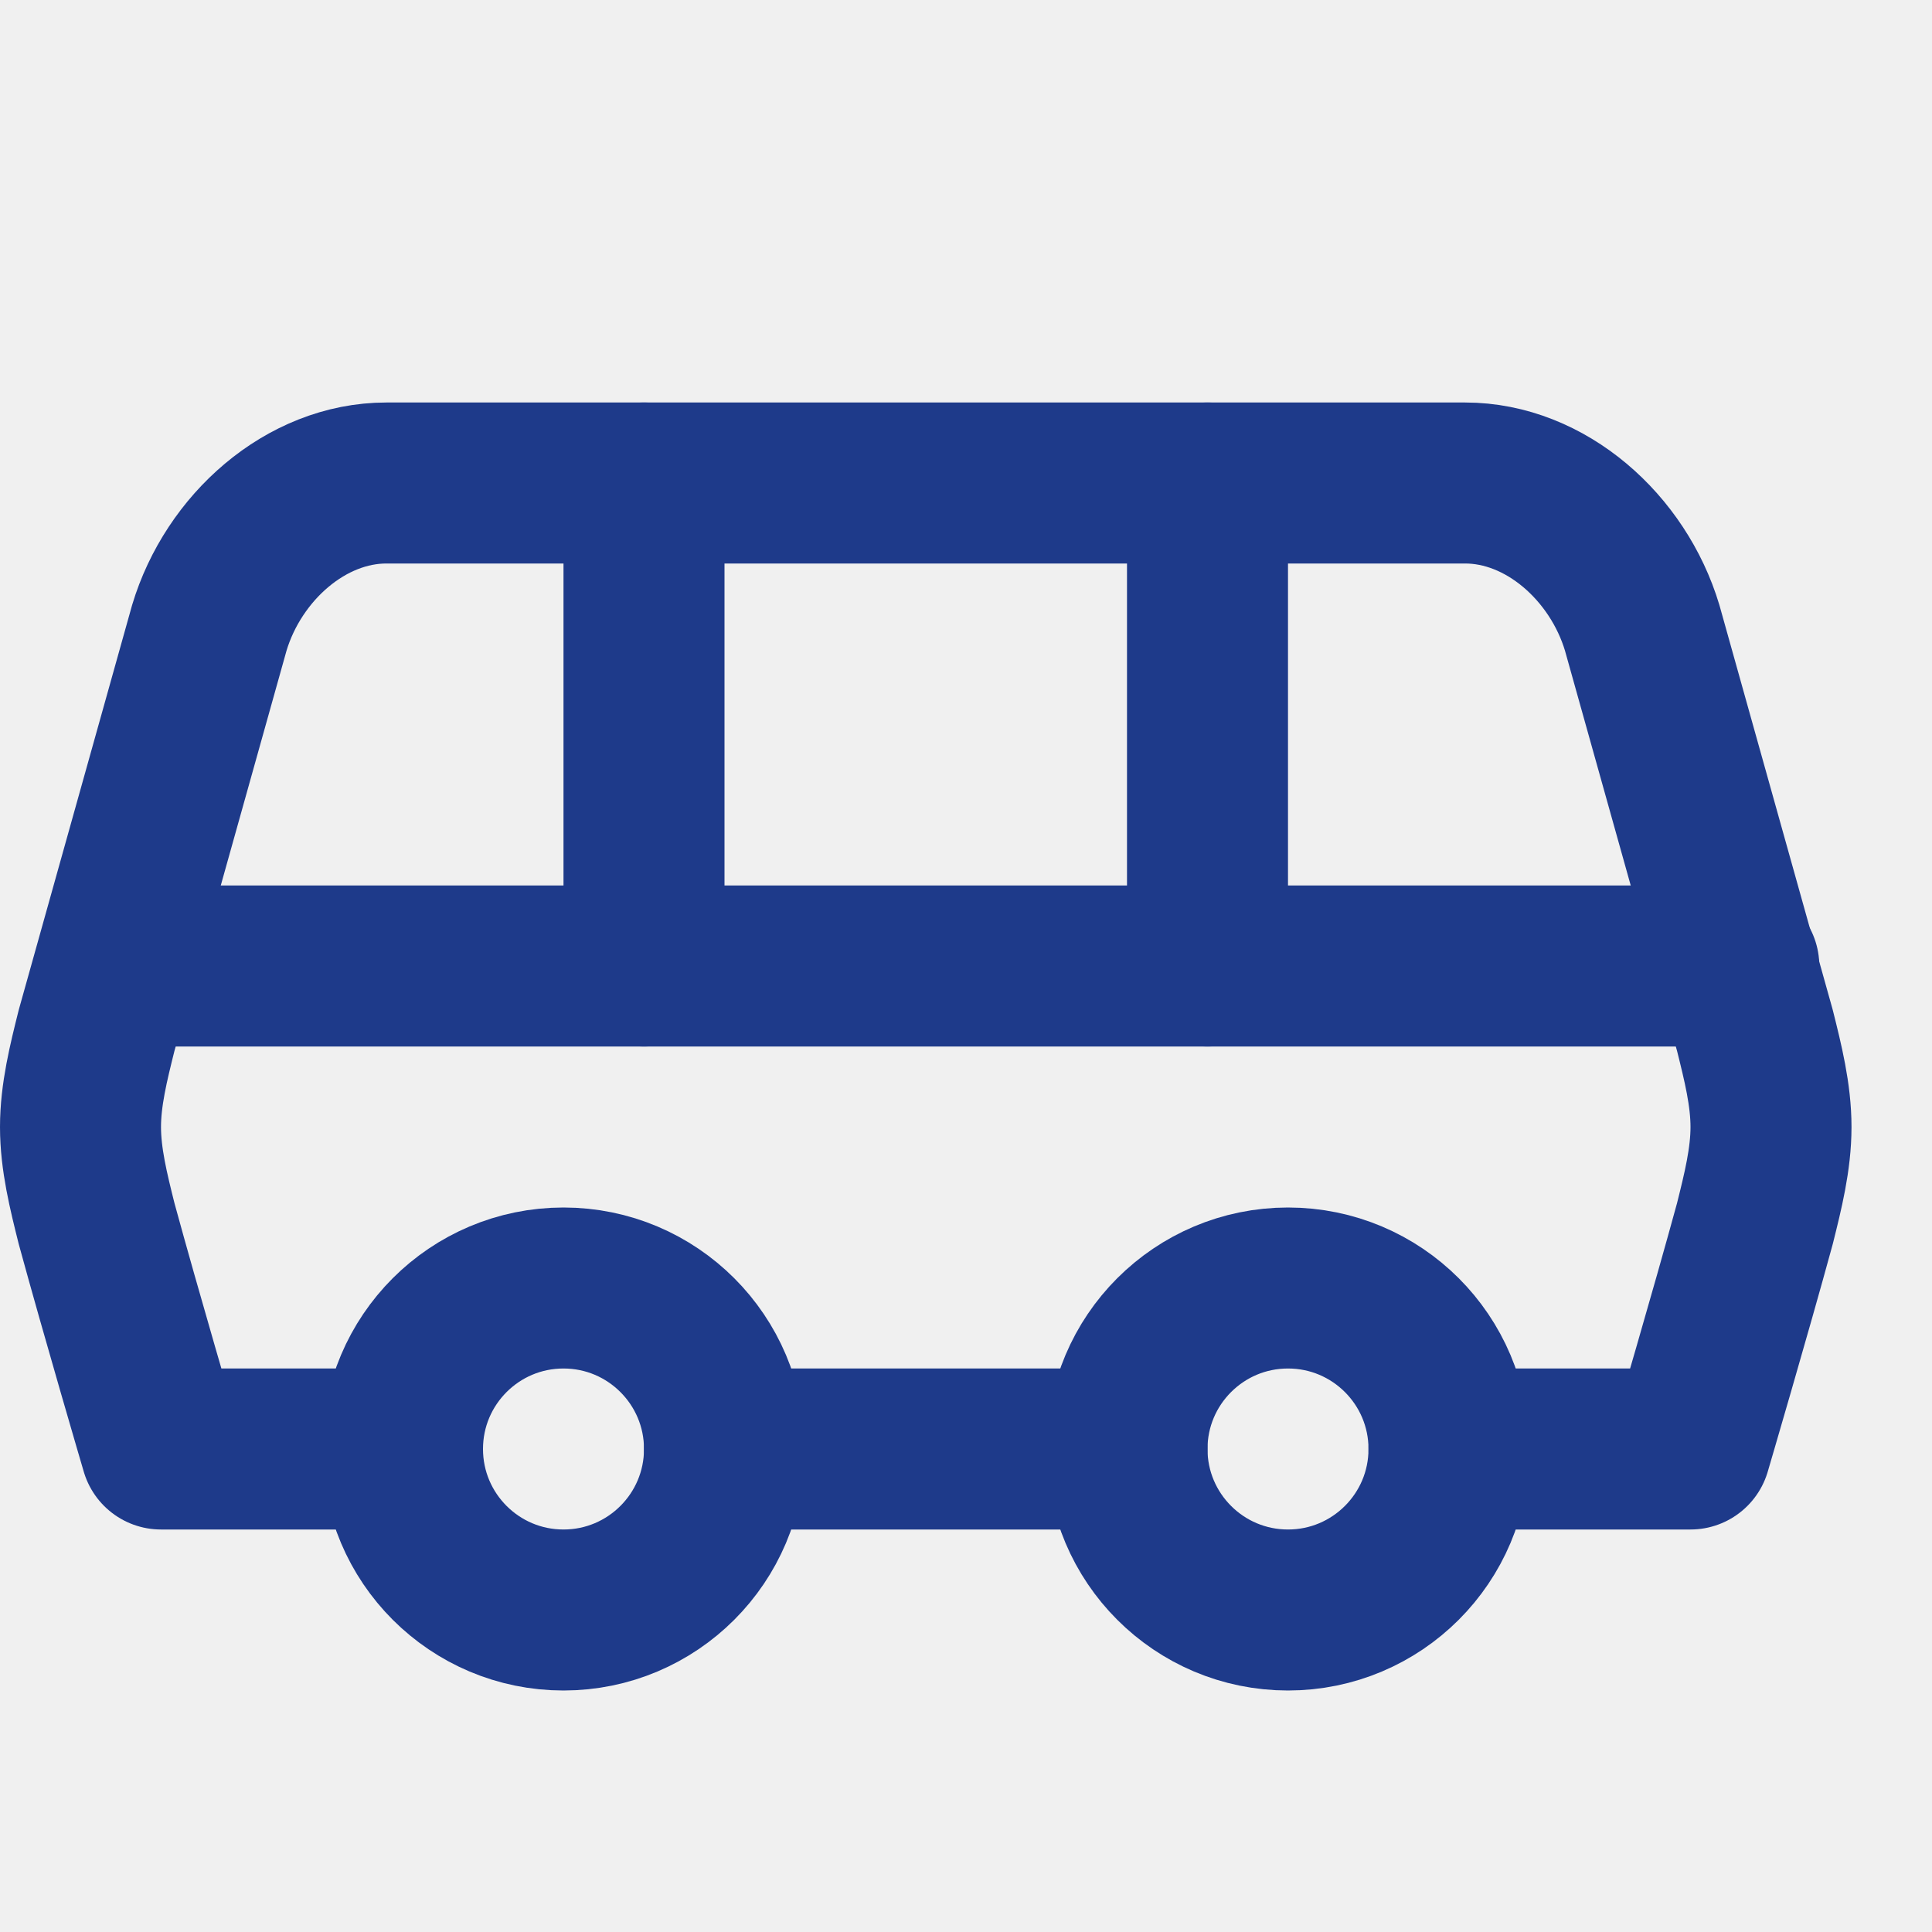
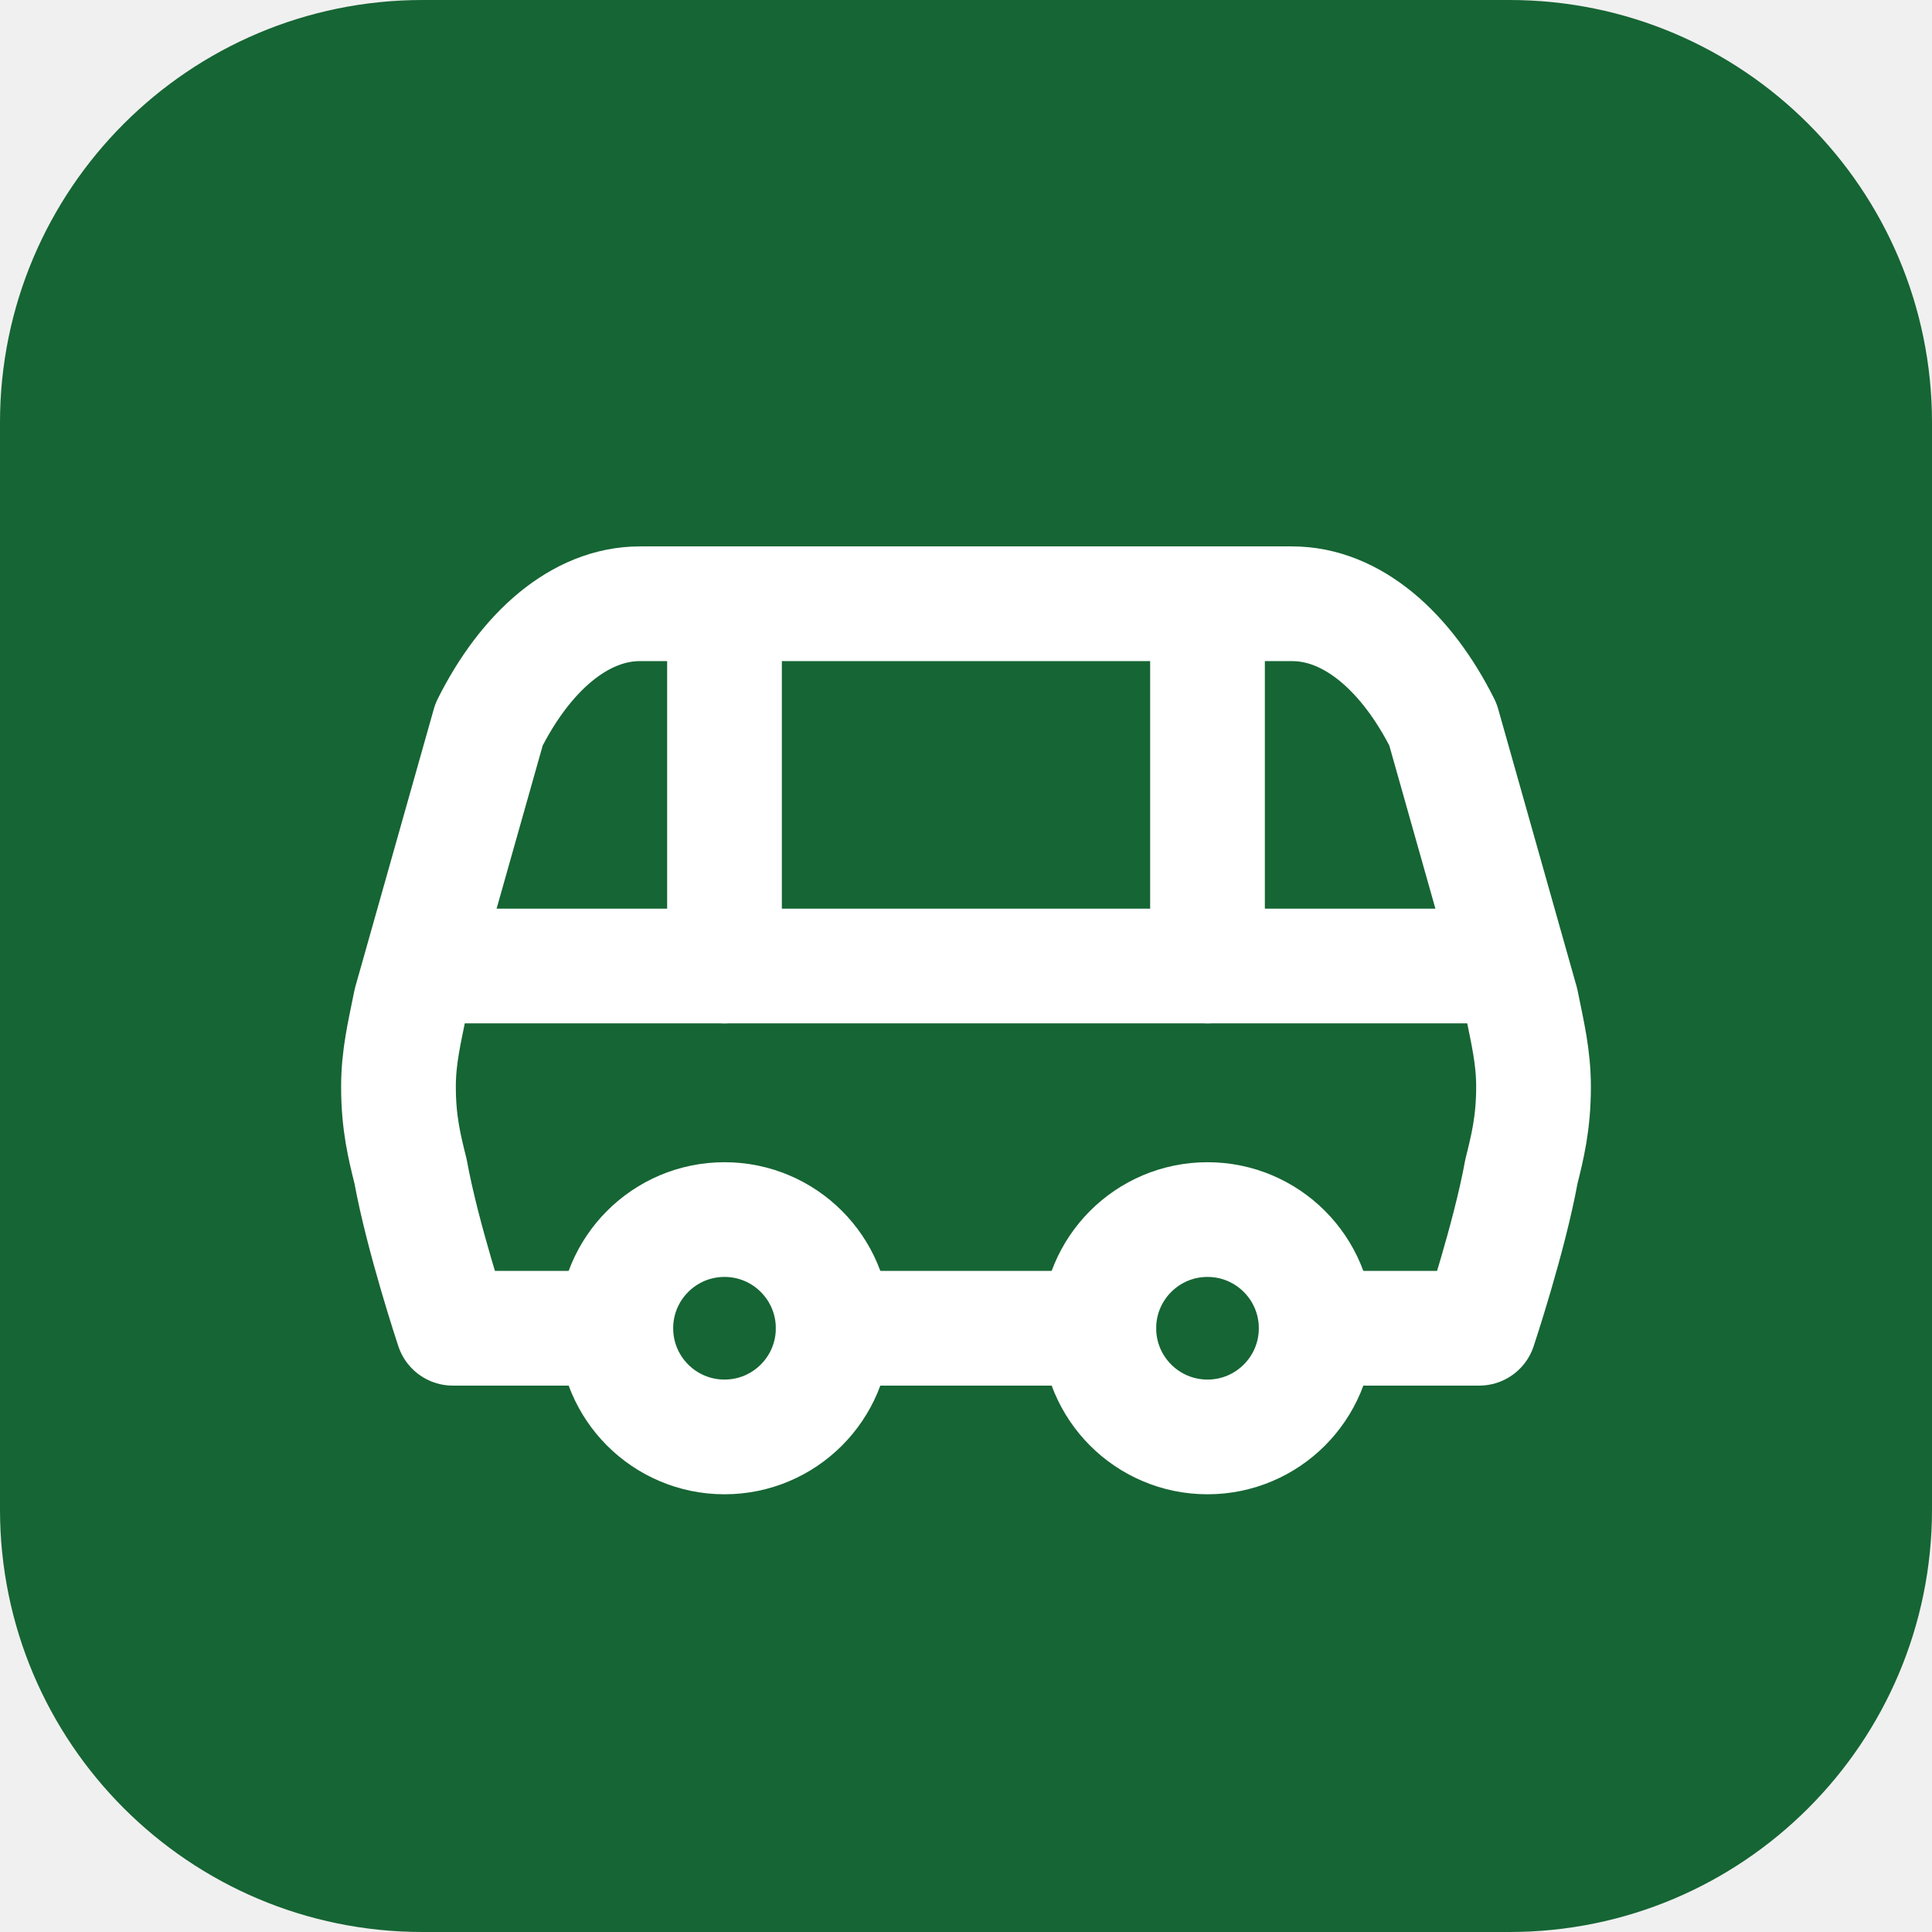
- <svg xmlns="http://www.w3.org/2000/svg" viewBox="0 0 24 24" width="24" height="24" fill="none" stroke="#1e3a8a" stroke-width="2" stroke-linecap="round" stroke-linejoin="round">
-   <path d="M8 6v6" />
-   <path d="M15 6v6" />
-   <path d="M2 12h19.6" />
-   <path d="M18 18h3s.5-1.7.8-2.8c.1-.4.2-.8.2-1.2 0-.4-.1-.8-.2-1.2l-1.4-5C20.1 6.8 19.2 6 18.2 6H4.8C3.8 6 2.9 6.8 2.6 7.8l-1.4 5c-.1.4-.2.8-.2 1.2 0 .4.1.8.2 1.2C1.5 16.3 2 18 2 18h3" />
-   <circle cx="7" cy="18" r="2" />
-   <path d="M9 18h5" />
-   <circle cx="16" cy="18" r="2" />
+ <svg xmlns="http://www.w3.org/2000/svg" viewBox="0 0 32 32" width="32" height="32">
+   <rect width="32" height="32" rx="7" fill="#166534" />
+   <g transform="translate(4,4)" fill="none" stroke="#FFFFFF" stroke-width="1.9" stroke-linecap="round" stroke-linejoin="round">
+     <path d="M8 6v6" />
+     <path d="M16 6v6" />
+     <path d="M3 12h18" />
+     <path d="M18 18h2.5s.5-1.5.7-2.6c.1-.4.2-.8.2-1.4 0-.5-.1-.9-.2-1.4l-1.3-4.6C19.3 6.8 18.4 6 17.4 6H6.6C5.6 6 4.7 6.8 4.1 8l-1.3 4.6c-.1.5-.2.9-.2 1.4 0 .6.1 1 .2 1.4C3 16.5 3.5 18 3.5 18H6" />
+     <circle cx="8" cy="18" r="1.8" />
+     <path d="M9.8 18h4.4" />
+     <circle cx="16" cy="18" r="1.8" />
+   </g>
</svg>
